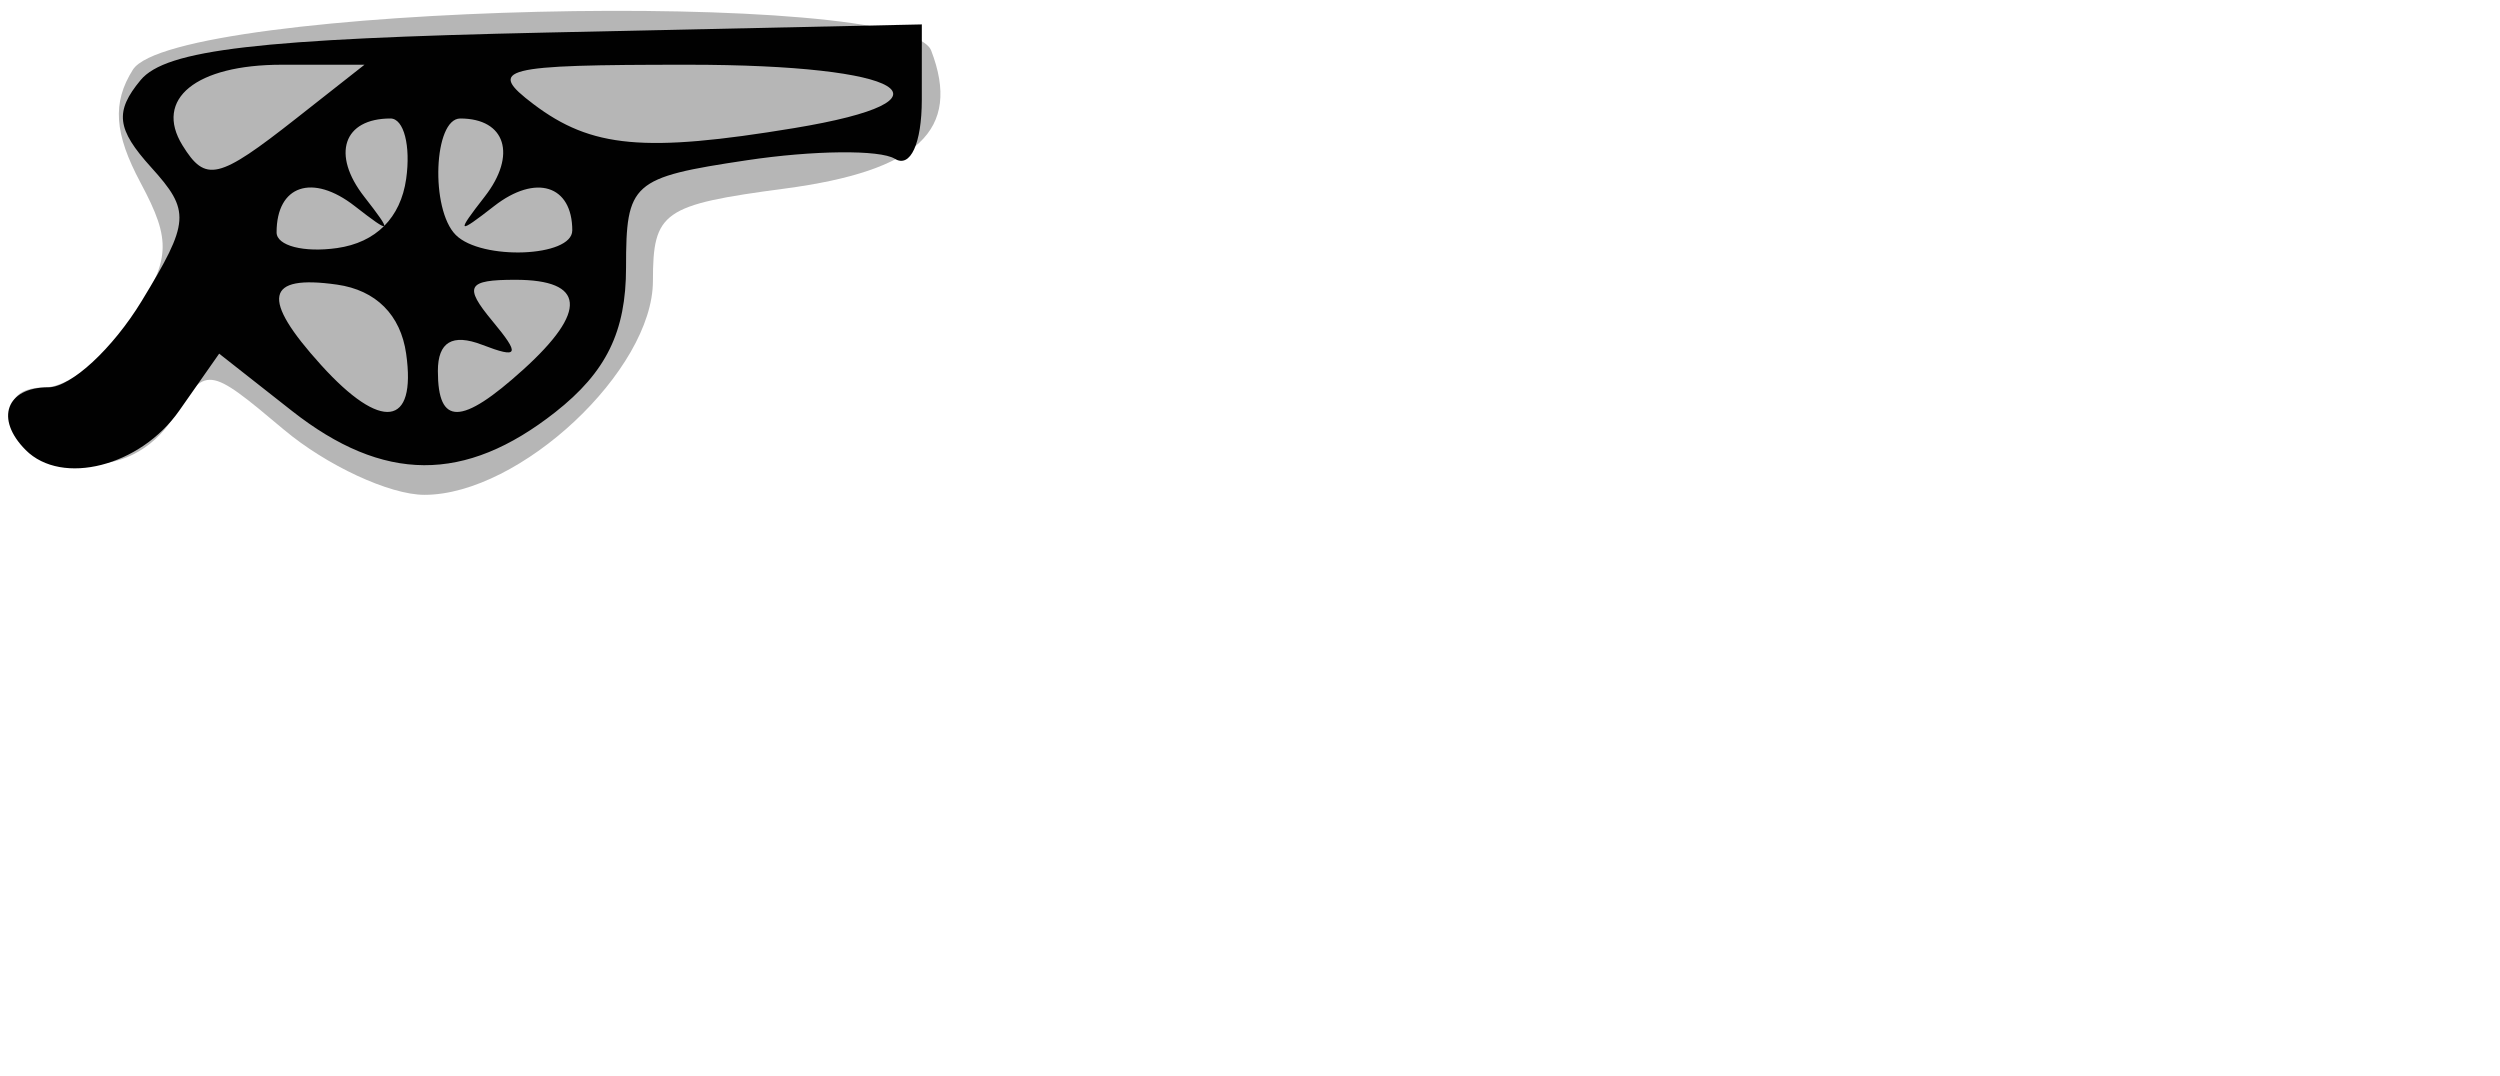
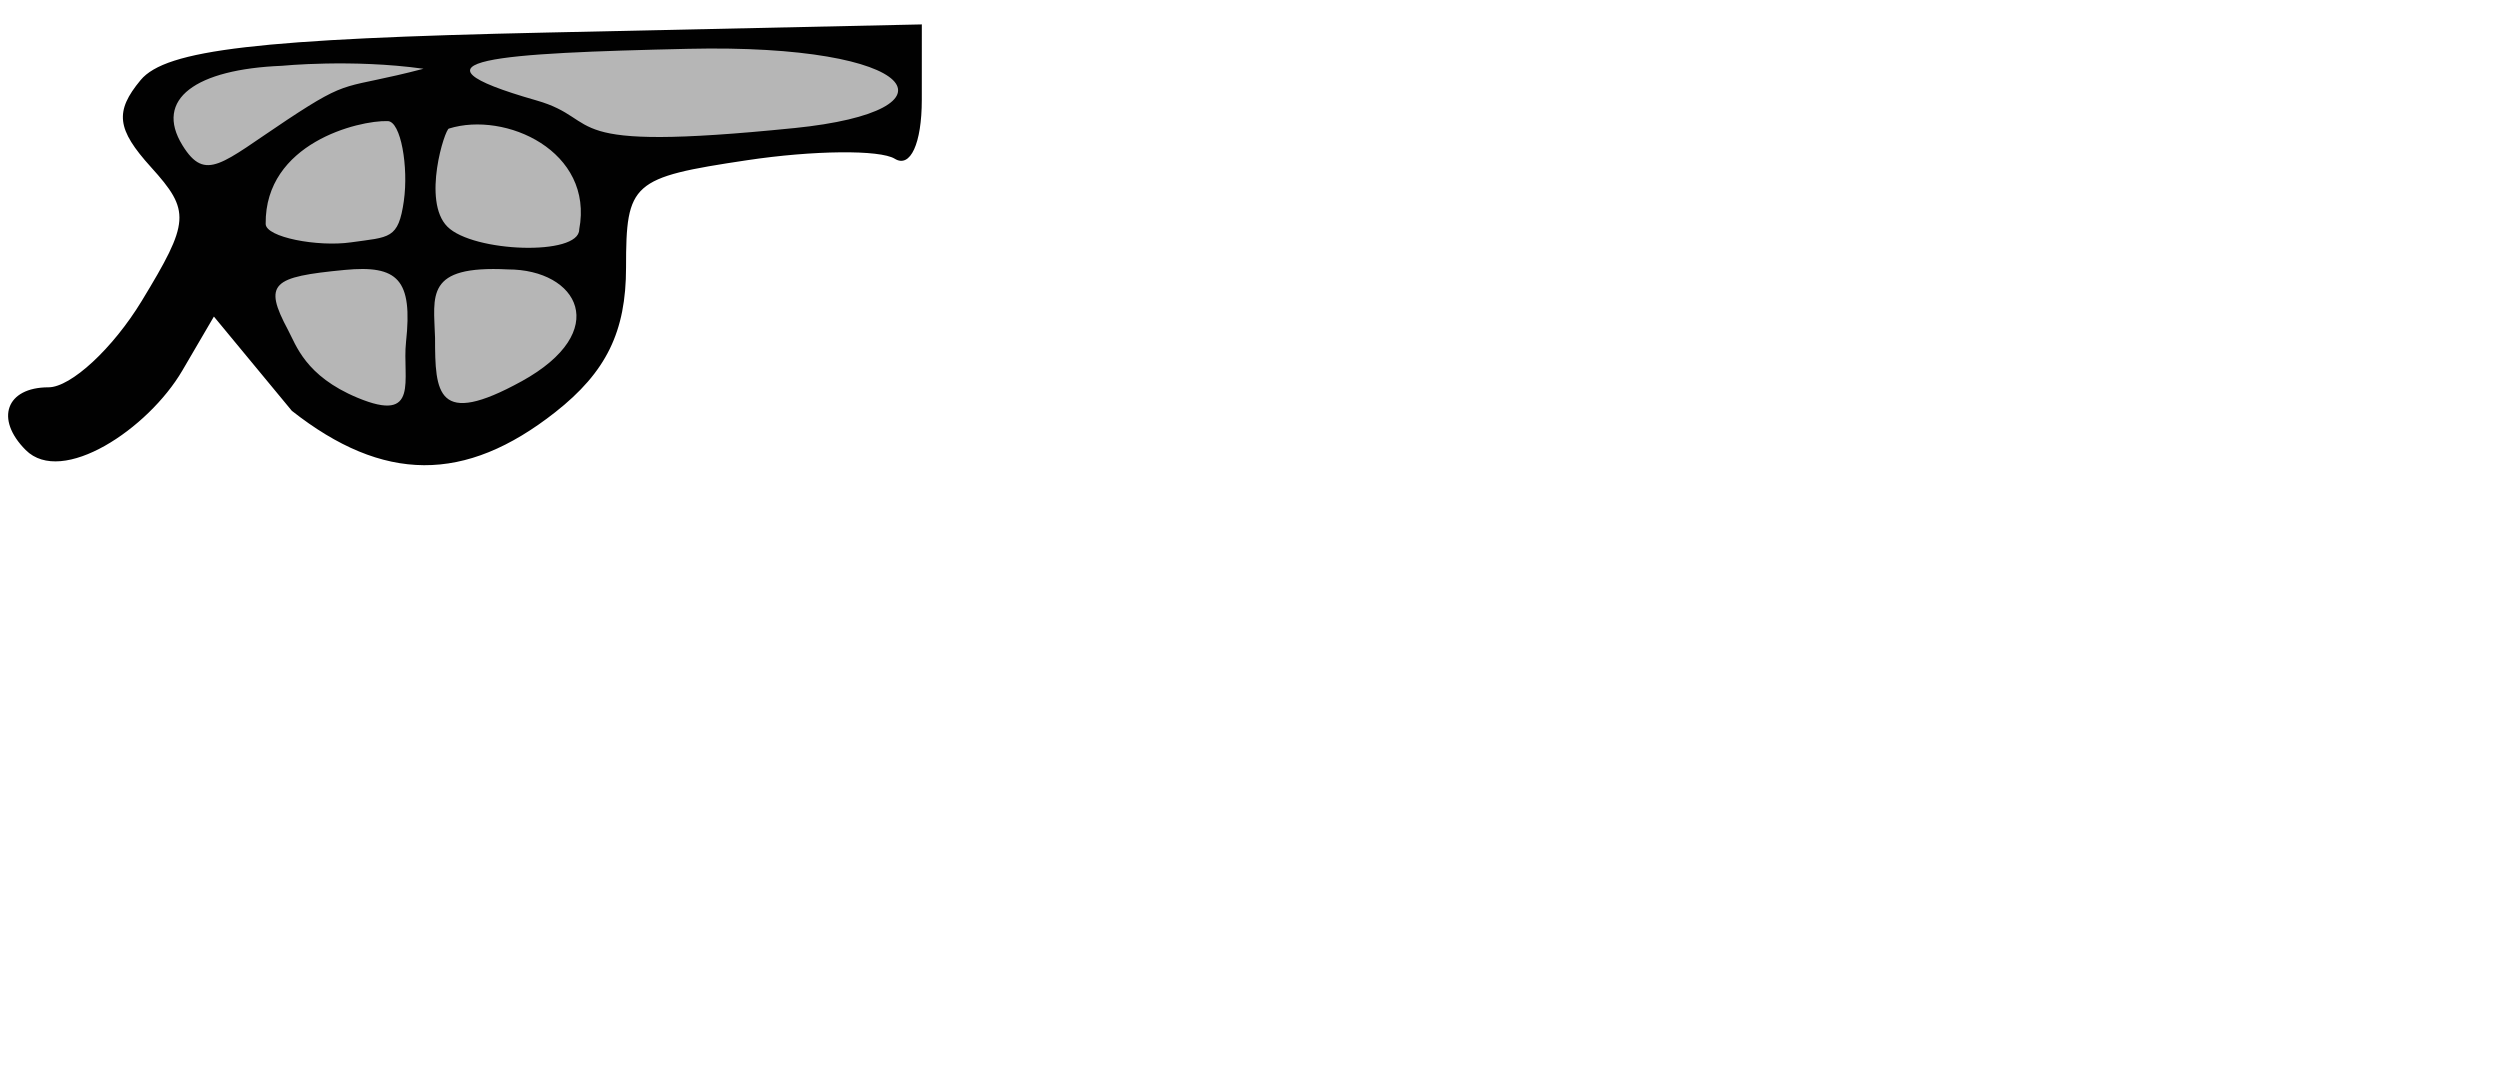
<svg xmlns="http://www.w3.org/2000/svg" version="1.1" width="93" height="40" id="svg3939">
  <defs id="defs3943" />
  <g id="g4198">
-     <path d="M 10.56,15.983 C 7.719,13.592 7.659,13.586 6.435,15.546 c -0.751,1.203 -2.081,1.865 -3.366,1.676 -2.481,-0.366 -3.687,-2.813 -1.387,-2.813 0.858,0 2.311,-1.145 3.228,-2.545 1.44,-2.197 1.483,-2.89 0.319,-5.065 C 4.248,4.964 4.17,3.819 4.943,2.593 6.471,0.166 33.732,-0.487 34.64,1.881 35.773,4.831 34.153,6.357 29.19,7.016 c -4.538,0.602 -4.901,0.856 -4.901,3.432 0,3.327 -4.947,7.96 -8.5,7.96 -1.291,0 -3.644,-1.092 -5.229,-2.426 z" id="fill_area" style="fill:#b6b6b6" />
-     <path d="m 0.956,16.741 c -1.155,-1.155 -0.726,-2.333 0.848,-2.333 0.833,0 2.393,-1.444 3.466,-3.209 C 7.066,8.246 7.094,7.85 5.617,6.218 4.338,4.805 4.26,4.149 5.231,2.979 6.17,1.847 9.632,1.443 20.37,1.21 L 34.292,0.908 34.291,3.717 c -9.36e-4,1.623 -0.425,2.547 -1.005,2.189 -0.552,-0.341 -3.027,-0.316 -5.5,0.055 -4.289,0.643 -4.497,0.828 -4.497,3.988 0,2.389 -0.735,3.892 -2.635,5.386 -3.361,2.644 -6.39,2.628 -9.798,-0.053 l -2.703,-2.126 -1.489,2.126 c -1.447,2.066 -4.358,2.81 -5.709,1.459 z M 15.109,13.158 c -0.205,-1.446 -1.124,-2.364 -2.57,-2.57 -2.673,-0.38 -2.849,0.501 -0.595,2.991 2.241,2.476 3.551,2.302 3.165,-0.421 z m 4.352,0.595 c 2.414,-2.185 2.312,-3.345 -0.294,-3.345 -1.787,0 -1.923,0.24 -0.859,1.523 1.057,1.273 0.995,1.42 -0.378,0.893 -1.102,-0.423 -1.641,-0.102 -1.641,0.977 0,2.046 0.872,2.033 3.171,-0.048 z M 15.109,6.658 c 0.176,-1.238 -0.087,-2.25 -0.583,-2.25 -1.755,0 -2.204,1.336 -0.978,2.908 1.071,1.373 1.023,1.422 -0.351,0.351 -1.572,-1.226 -2.908,-0.777 -2.908,0.978 0,0.497 1.012,0.759 2.25,0.583 1.446,-0.205 2.364,-1.124 2.57,-2.57 z m 6.18,1.917 c 0,-1.69 -1.36,-2.115 -2.908,-0.908 -1.373,1.071 -1.422,1.023 -0.351,-0.351 1.207,-1.548 0.782,-2.908 -0.908,-2.908 -0.991,0 -1.121,3.379 -0.167,4.333 0.955,0.955 4.333,0.825 4.333,-0.167 z M 11.016,4.408 l 2.543,-2 -3.076,0 c -3.194,0 -4.761,1.273 -3.694,3 0.86,1.391 1.329,1.28 4.227,-1 z m 18.523,0.358 c 6.347,-1.049 4.159,-2.358 -3.941,-2.358 -6.977,0 -7.511,0.136 -5.75,1.468 2.152,1.628 4.129,1.809 9.691,0.89 z" id="edge" style="fill:#010101" />
+     <path d="M 10.56,13.893 C 7.719,11.502 8.873,8.485 5.647,14.245 c -0.649,1.158 -2.279,2.417 -3.563,2.228 -2.481,-0.366 -1.952,-1.63 0.348,-1.63 0.858,0 1.562,-1.579 2.479,-2.979 1.44,-2.197 2.982,-2.89 1.818,-5.065 C 5.747,4.964 4.841,4.726 5.613,3.5 7.141,1.073 27.344,1.484 32.314,1.487 c 3.16,0.002 1.839,3.175 -3.124,3.833 -4.538,0.602 -6.36,0.58 -6.36,3.156 0,3.327 -3.489,8.394 -7.041,8.394 -1.291,0 -3.644,-1.644 -5.229,-2.978 z" id="fill_area" style="fill:#b6b6b6" />
+     <path d="m 0.956,16.741 c -1.155,-1.155 -0.726,-2.333 0.848,-2.333 0.833,0 2.393,-1.444 3.466,-3.209 C 7.066,8.246 7.094,7.85 5.617,6.218 4.338,4.805 4.26,4.149 5.231,2.979 6.17,1.847 9.632,1.443 20.37,1.21 L 34.292,0.908 34.291,3.717 c -9.36e-4,1.623 -0.425,2.547 -1.005,2.189 -0.552,-0.341 -3.027,-0.316 -5.5,0.055 -4.289,0.643 -4.497,0.828 -4.497,3.988 0,2.389 -0.735,3.892 -2.635,5.386 -3.361,2.644 -6.39,2.628 -9.798,-0.053 L 7.957,11.776 6.783,13.784 C 5.51,15.961 2.307,18.092 0.956,16.741 z M 15.104,12.723 c 0.251,-2.324 -0.295,-2.873 -2.288,-2.681 -2.688,0.259 -3.036,0.489 -2.099,2.238 0.297,0.555 0.64,1.705 2.577,2.514 2.347,0.981 1.662,-0.704 1.81,-2.071 z m 4.292,1.466 c 3.397,-1.87 2.101,-4.167 -0.505,-4.167 -3.09,-0.156 -2.754,0.965 -2.707,2.55 0,2.046 0.067,3.347 3.212,1.616 z M 15.024,7.465 c 0.176,-1.238 -0.108,-2.96 -0.604,-2.96 -1.084,-0.032 -4.569,0.82 -4.537,3.824 0,0.497 1.931,0.863 3.169,0.687 1.446,-0.205 1.767,-0.105 1.973,-1.551 z m 6.522,1.074 C 22.102,5.619 18.802,4.128 16.702,4.782 c -0.147,0 -1.013,2.696 -0.058,3.651 0.955,0.955 4.903,1.097 4.903,0.106 z m -10.869,-4.078 C 13.096,2.859 12.725,3.35 15.755,2.558 13.095,2.187 10.483,2.448 10.483,2.448 7.292,2.576 5.722,3.681 6.789,5.408 7.649,6.799 8.258,6.064 10.677,4.461 z M 29.539,4.766 c 6.4,-0.649 4.711,-3.147 -3.941,-2.95 -6.975,0.159 -10.994,0.39 -5.645,1.919 2.594,0.742 0.515,1.95 9.586,1.03 z" id="edge" style="fill:#010101" />
  </g>
</svg>
